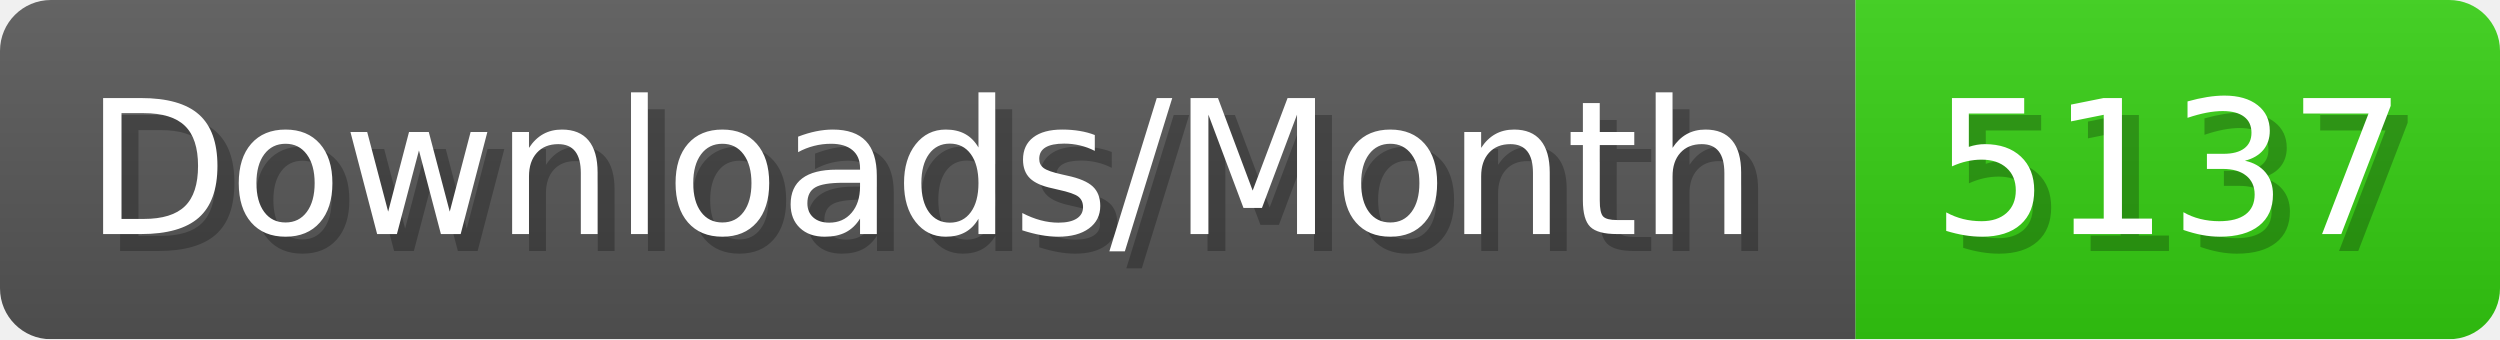
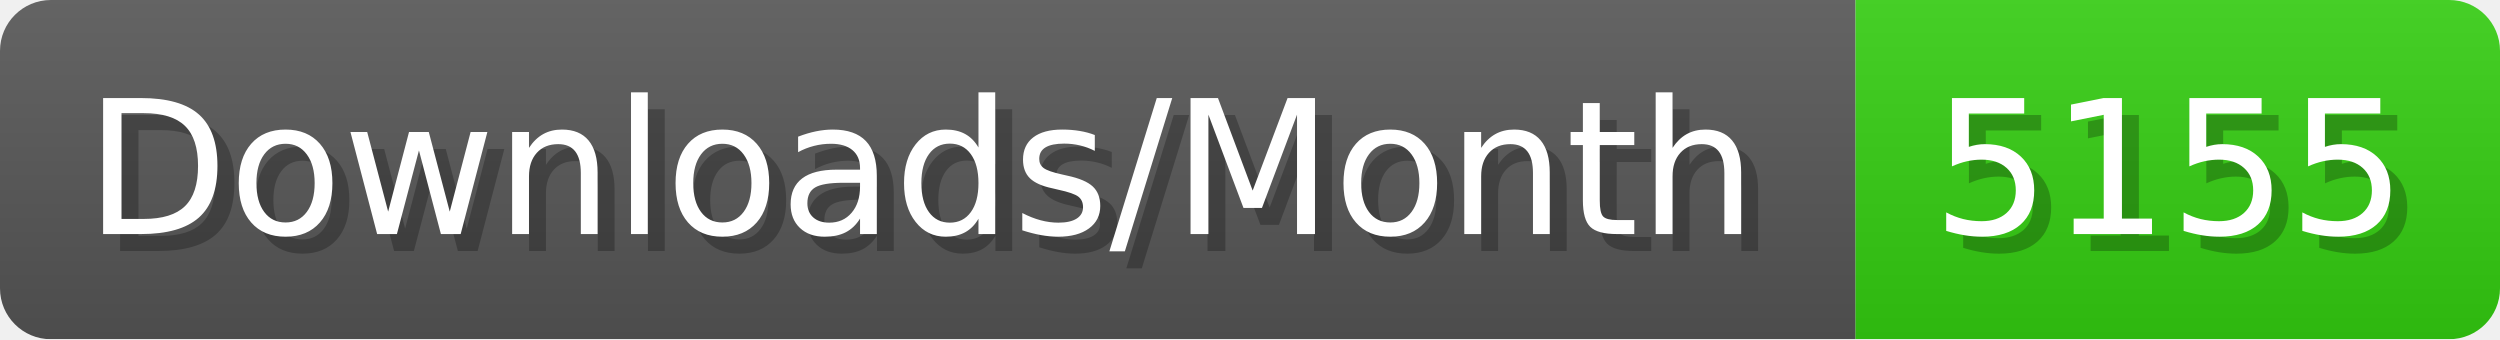
- <svg xmlns="http://www.w3.org/2000/svg" width="147.4" height="20" viewBox="0 0 1474 200" role="img" aria-label="Downloads/Month: 5137">
+ <svg xmlns="http://www.w3.org/2000/svg" width="147.4" height="20" viewBox="0 0 1474 200" role="img" aria-label="Downloads/Month: 5155">
  <linearGradient id="YlXUI" x2="0" y2="100%">
    <stop offset="0" stop-opacity=".1" stop-color="#EEE" />
    <stop offset="1" stop-opacity=".1" />
  </linearGradient>
  <mask id="JHhop">
    <rect width="1474" height="200" rx="30" fill="#FFF" />
  </mask>
  <g mask="url(#JHhop)">
    <rect width="1094" height="200" fill="#555" />
    <rect width="380" height="200" fill="#3C1" x="1094" />
    <rect width="1474" height="200" fill="url(#YlXUI)" />
  </g>
  <g aria-hidden="true" fill="#fff" text-anchor="start" font-family="Verdana,DejaVu Sans,sans-serif" font-size="110">
    <text x="60" y="148" textLength="994" fill="#000" opacity="0.25">Downloads/Month</text>
    <text x="50" y="138" textLength="994">Downloads/Month</text>
-     <text x="1149" y="148" textLength="280" fill="#000" opacity="0.25">5137</text>
-     <text x="1139" y="138" textLength="280">5137</text>
+     <text x="1149" y="148" textLength="280" fill="#000" opacity="0.25">5155</text>
+     <text x="1139" y="138" textLength="280">5155</text>
  </g>
</svg>
